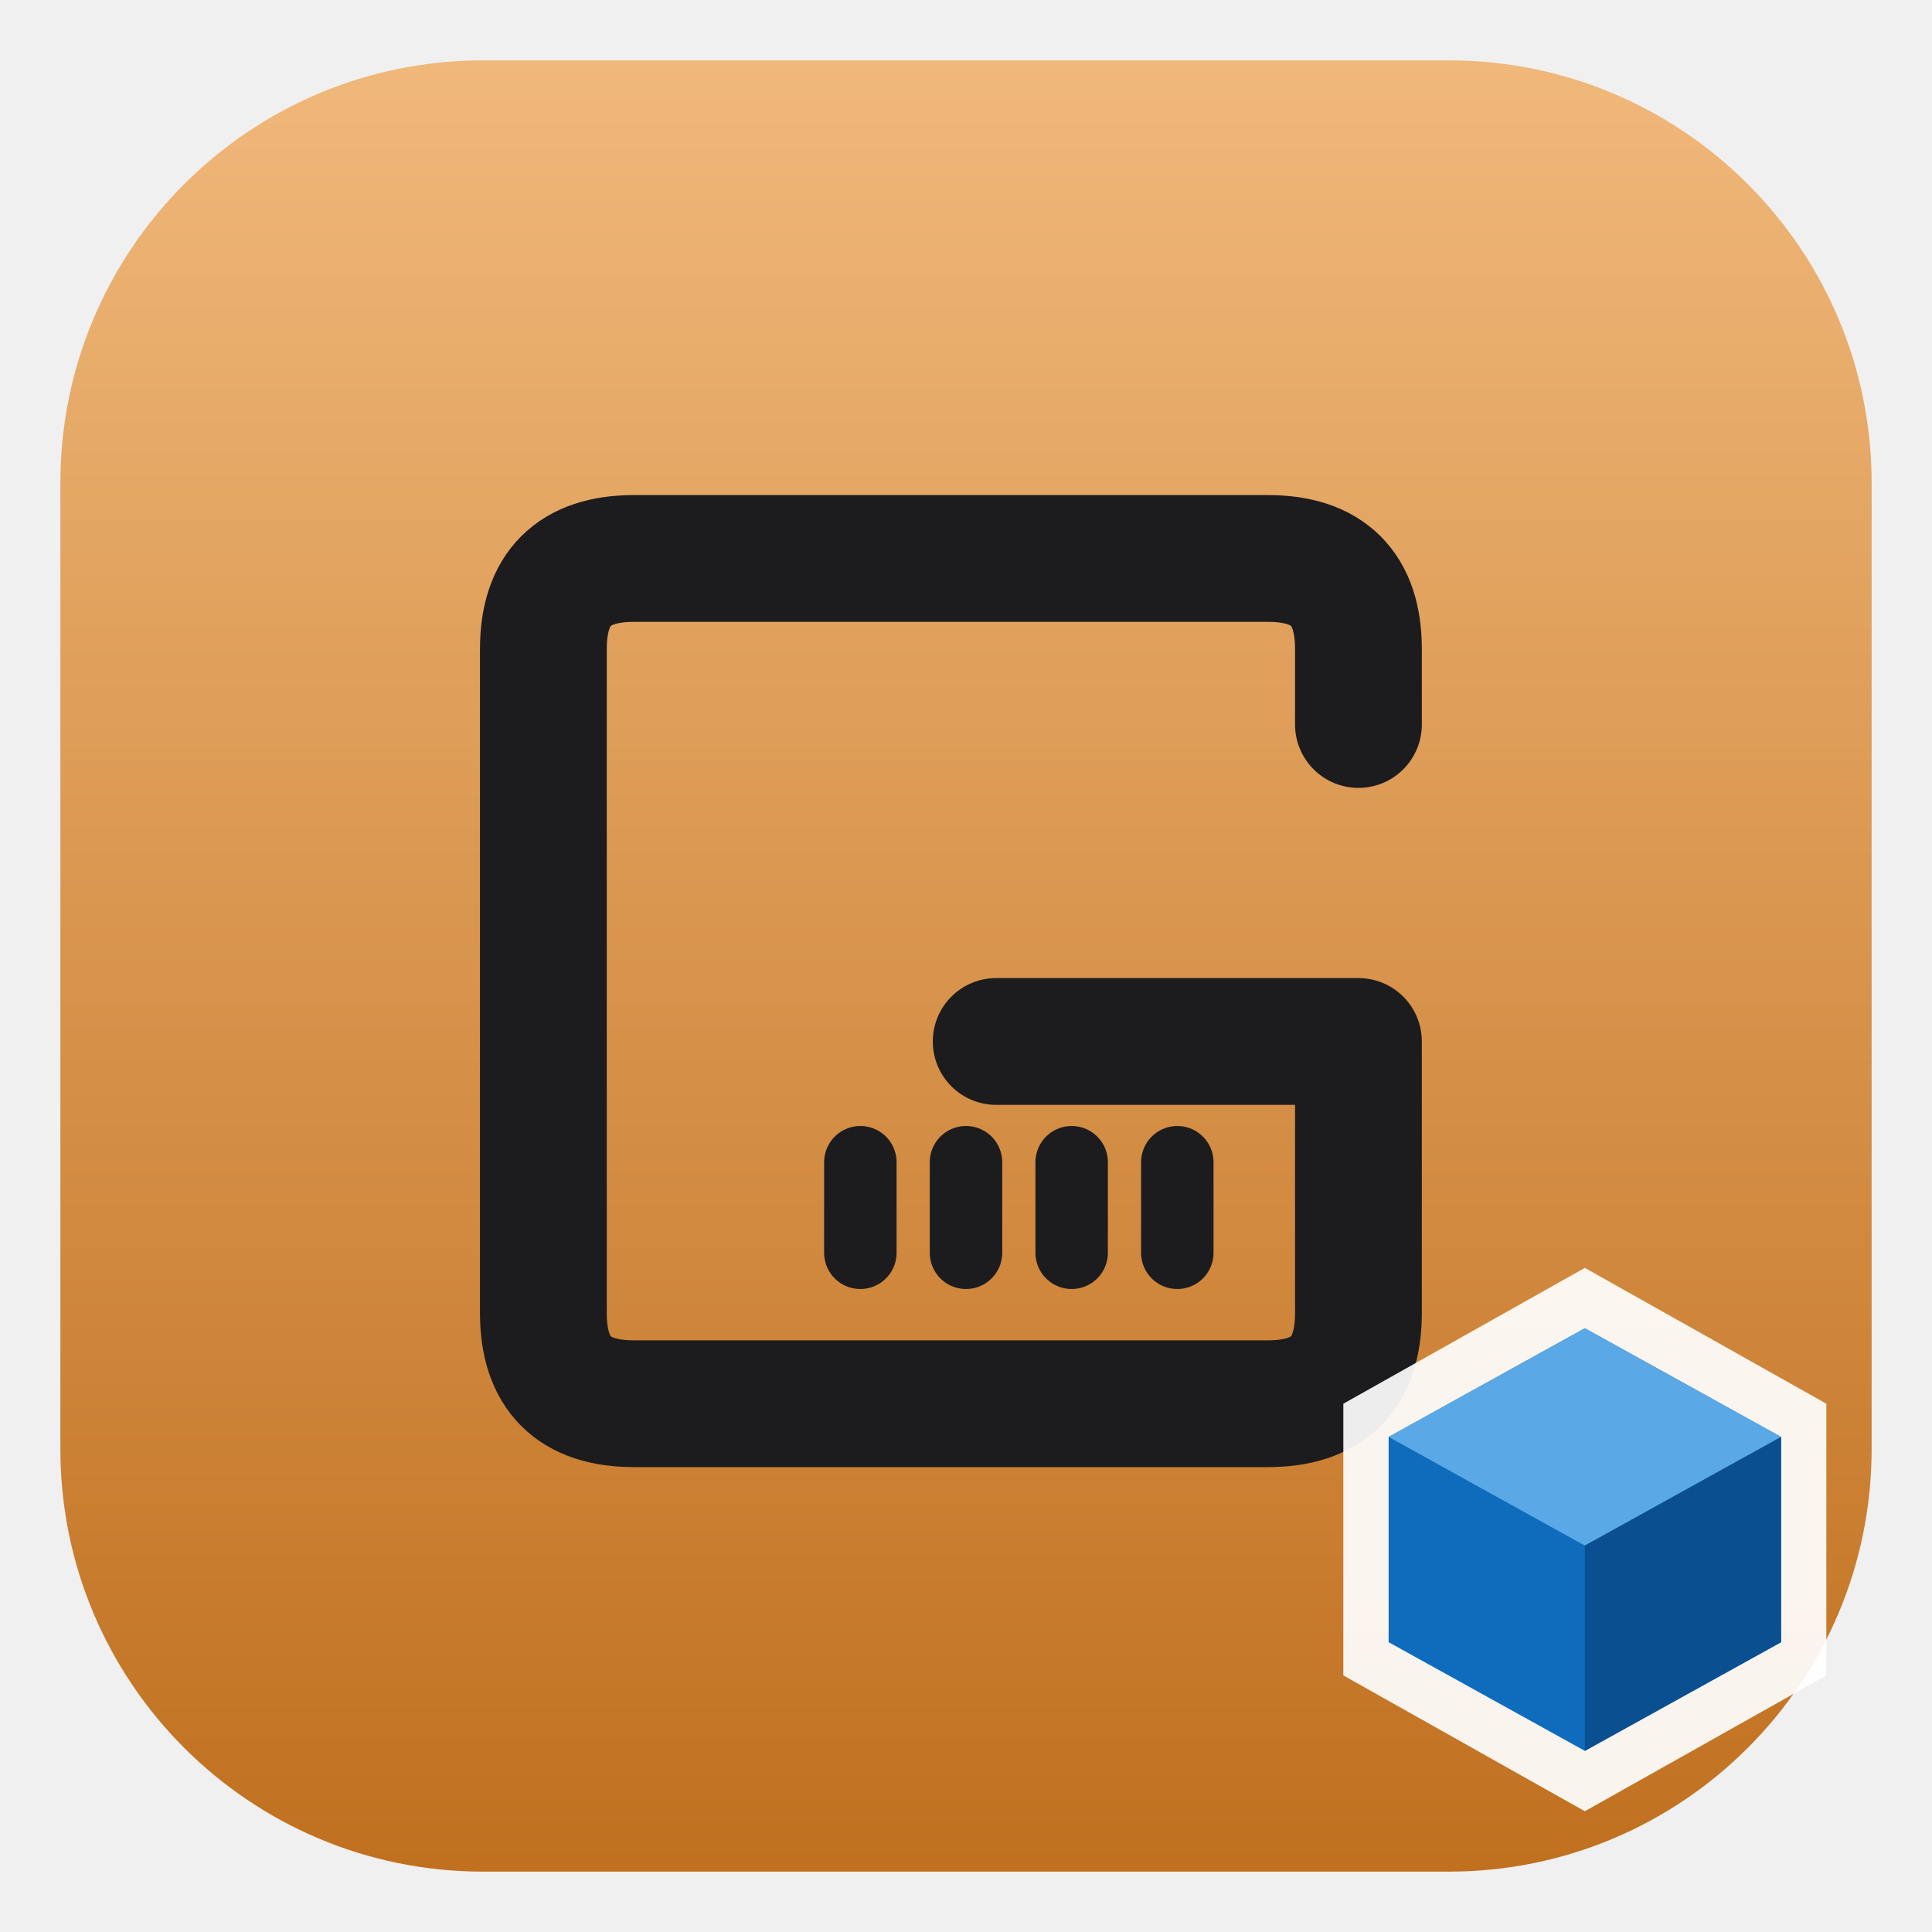
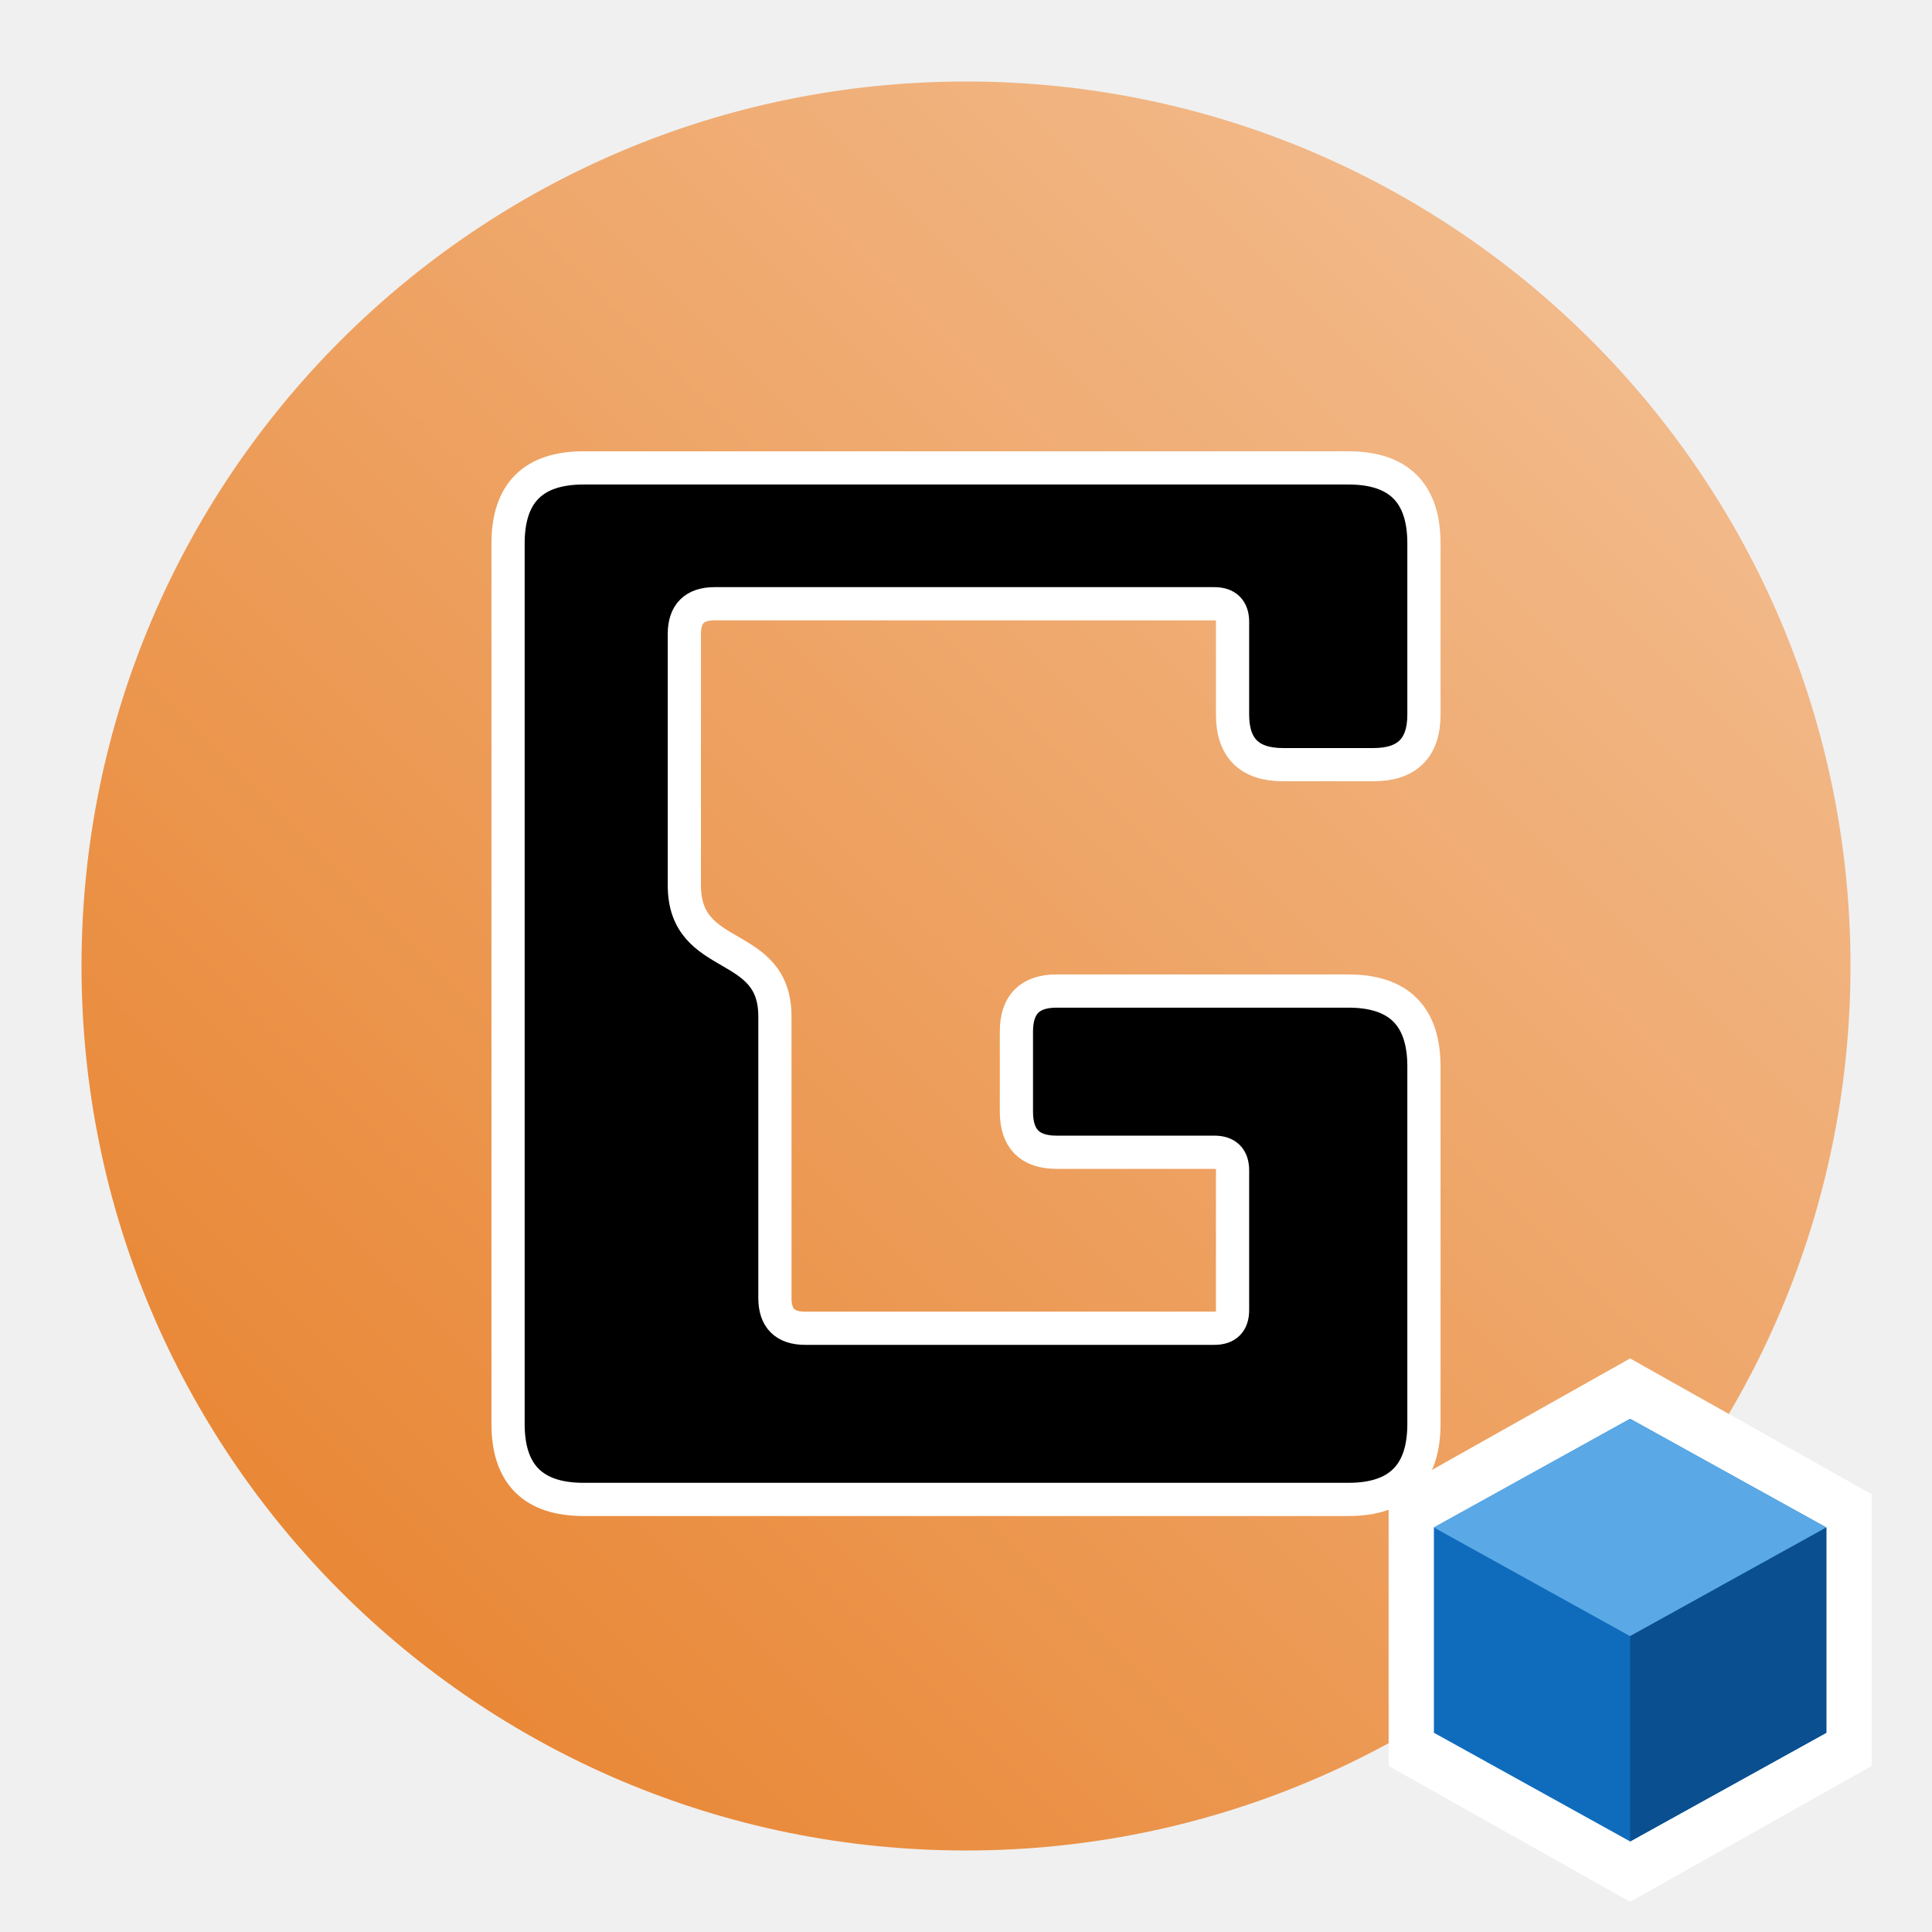
<svg xmlns="http://www.w3.org/2000/svg" viewBox="0 0 64 64" width="64" height="64">
  <defs>
-     <linearGradient id="gw" x1="0" y1="0" x2="0" y2="1">
-       <stop offset="0" stop-color="#F0B87A" />
-       <stop offset="1" stop-color="#C0701F" />
+     <linearGradient id="gwg" x1="1" y1="0" x2="0" y2="1">
+       <stop offset="0" stop-color="#F4C39A" />
+       <stop offset="1" stop-color="#E77E26" />
    </linearGradient>
  </defs>
-   <rect x="2" y="2" width="60" height="60" rx="14" fill="url(#gw)" />
-   <g fill="none" stroke="#1C1C1E" stroke-width="4.2" stroke-linecap="round" stroke-linejoin="round">
-     <path d="M45 24 V21.5 Q45 18.5 42 18.5 H21 Q18 18.5 18 21.5 V43.5 Q18 46.5 21 46.5 H42 Q45 46.5 45 43.5 V34.5 H33" />
-   </g>
-   <g stroke="#1C1C1E" stroke-width="2.4" stroke-linecap="round">
-     <path d="M28.5 38.5 V41.5" />
-     <path d="M32 38.5 V41.5" />
-     <path d="M35.5 38.5 V41.5" />
-     <path d="M39 38.5 V41.5" />
-   </g>
-   <g transform="translate(43.5 41)">
-     <path d="M9 1 L17 5.5 V14.5 L9 19 L1 14.5 V5.5 Z" fill="#FFFFFF" opacity="0.92" />
+   <circle cx="32" cy="32" r="29.3" fill="url(#gwg)" />
+   <path d="M16.83 18.00 Q16.83 15.50 19.33 15.50 L44.67 15.50 Q47.17 15.50 47.17 18.00 L47.17 23.67 Q47.17 25.33 45.50 25.33 L42.50 25.33 Q40.83 25.33 40.83 23.67 L40.83 20.60 Q40.83 20.00 40.23 20.00 L23.67 20.00 Q22.67 20.00 22.67 21.00 L22.67 29.33 C22.67 31.93 25.67 31.07 25.67 33.67 L25.67 43.00 Q25.67 44.00 26.67 44.00 L40.23 44.00 Q40.83 44.00 40.83 43.40 L40.83 38.77 Q40.83 38.17 40.23 38.17 L35.00 38.17 Q33.67 38.17 33.67 36.83 L33.67 34.17 Q33.67 32.83 35.00 32.83 L44.67 32.83 Q47.17 32.83 47.17 35.33 L47.17 47.17 Q47.17 49.67 44.67 49.67 L19.33 49.67 Q16.83 49.67 16.83 47.17 Z" fill="#000000" stroke="#FFFFFF" stroke-width="1.1" stroke-linejoin="round" />
+   <g transform="translate(45 44)">
+     <path d="M9 1 L17 5.5 V14.5 L9 19 L1 14.5 V5.5 Z" fill="#FFFFFF" />
    <path d="M9 3 L15.5 6.6 V13.4 L9 17 L2.5 13.4 V6.6 Z" fill="#0F6CBD" />
    <path d="M9 3 L15.5 6.6 L9 10.2 L2.5 6.6 Z" fill="#5AA9E6" />
    <path d="M9 10.2 L15.5 6.6 V13.4 L9 17 Z" fill="#0A4F8F" />
  </g>
</svg>
